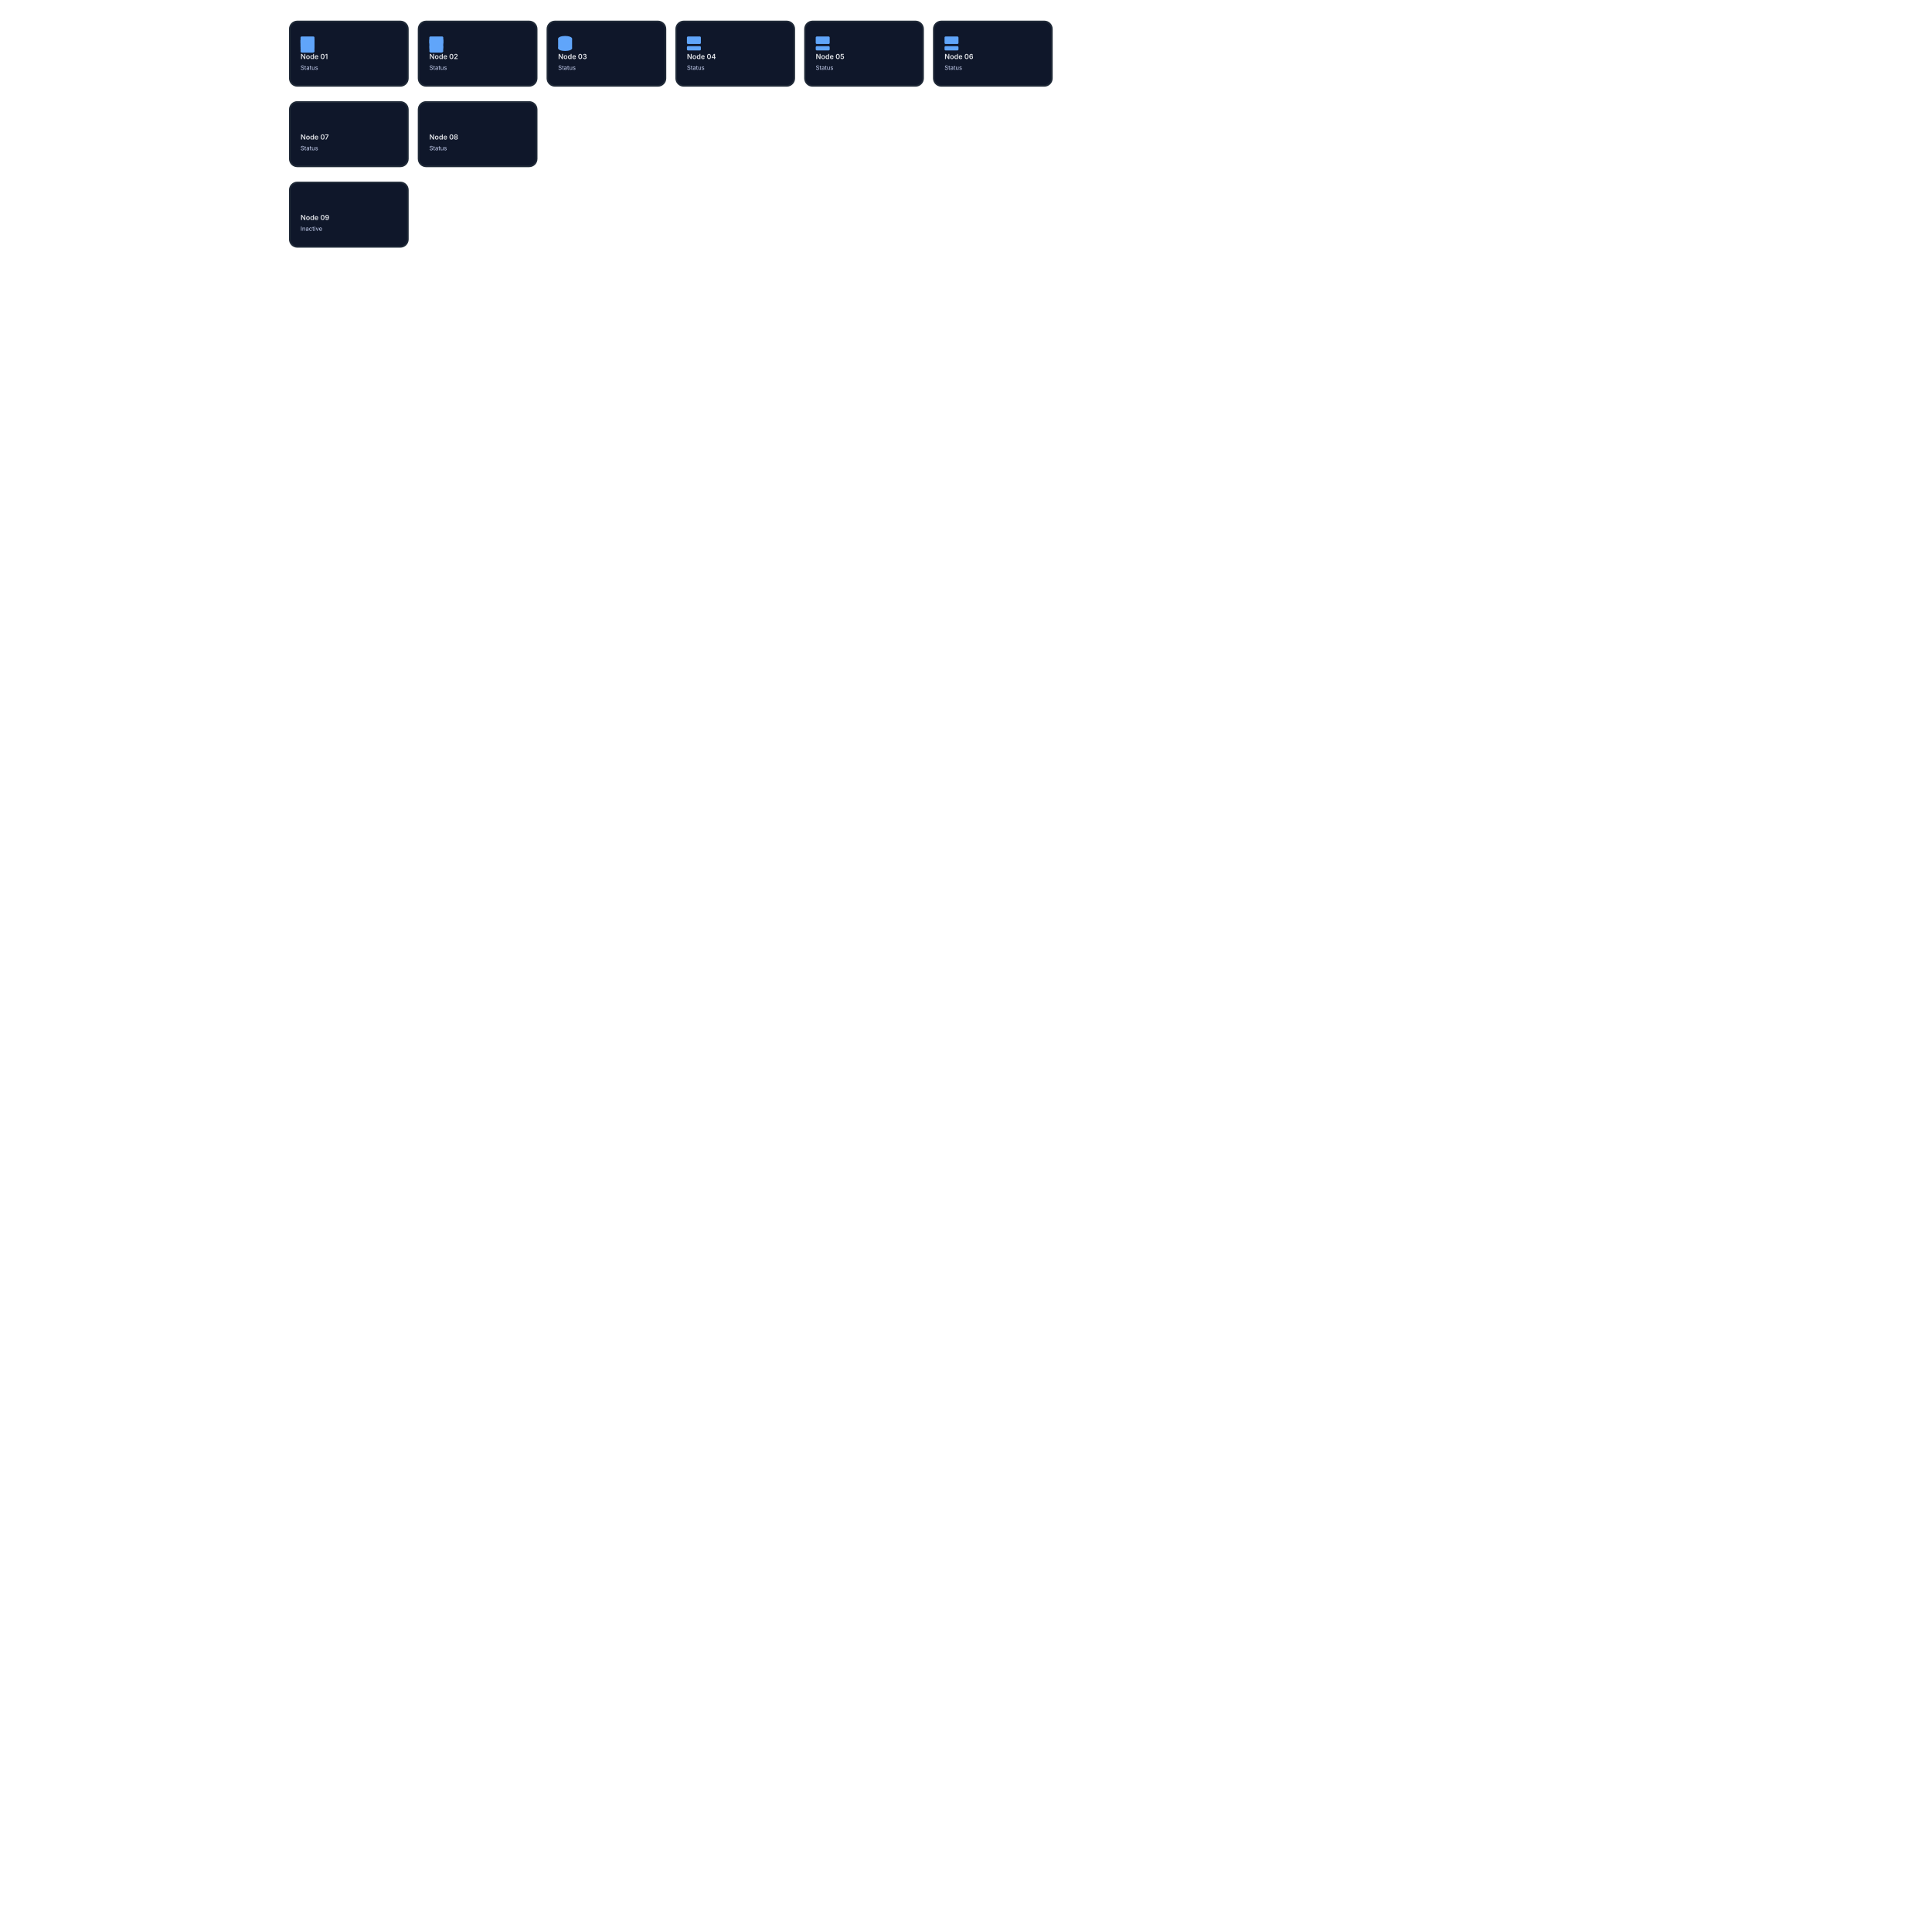
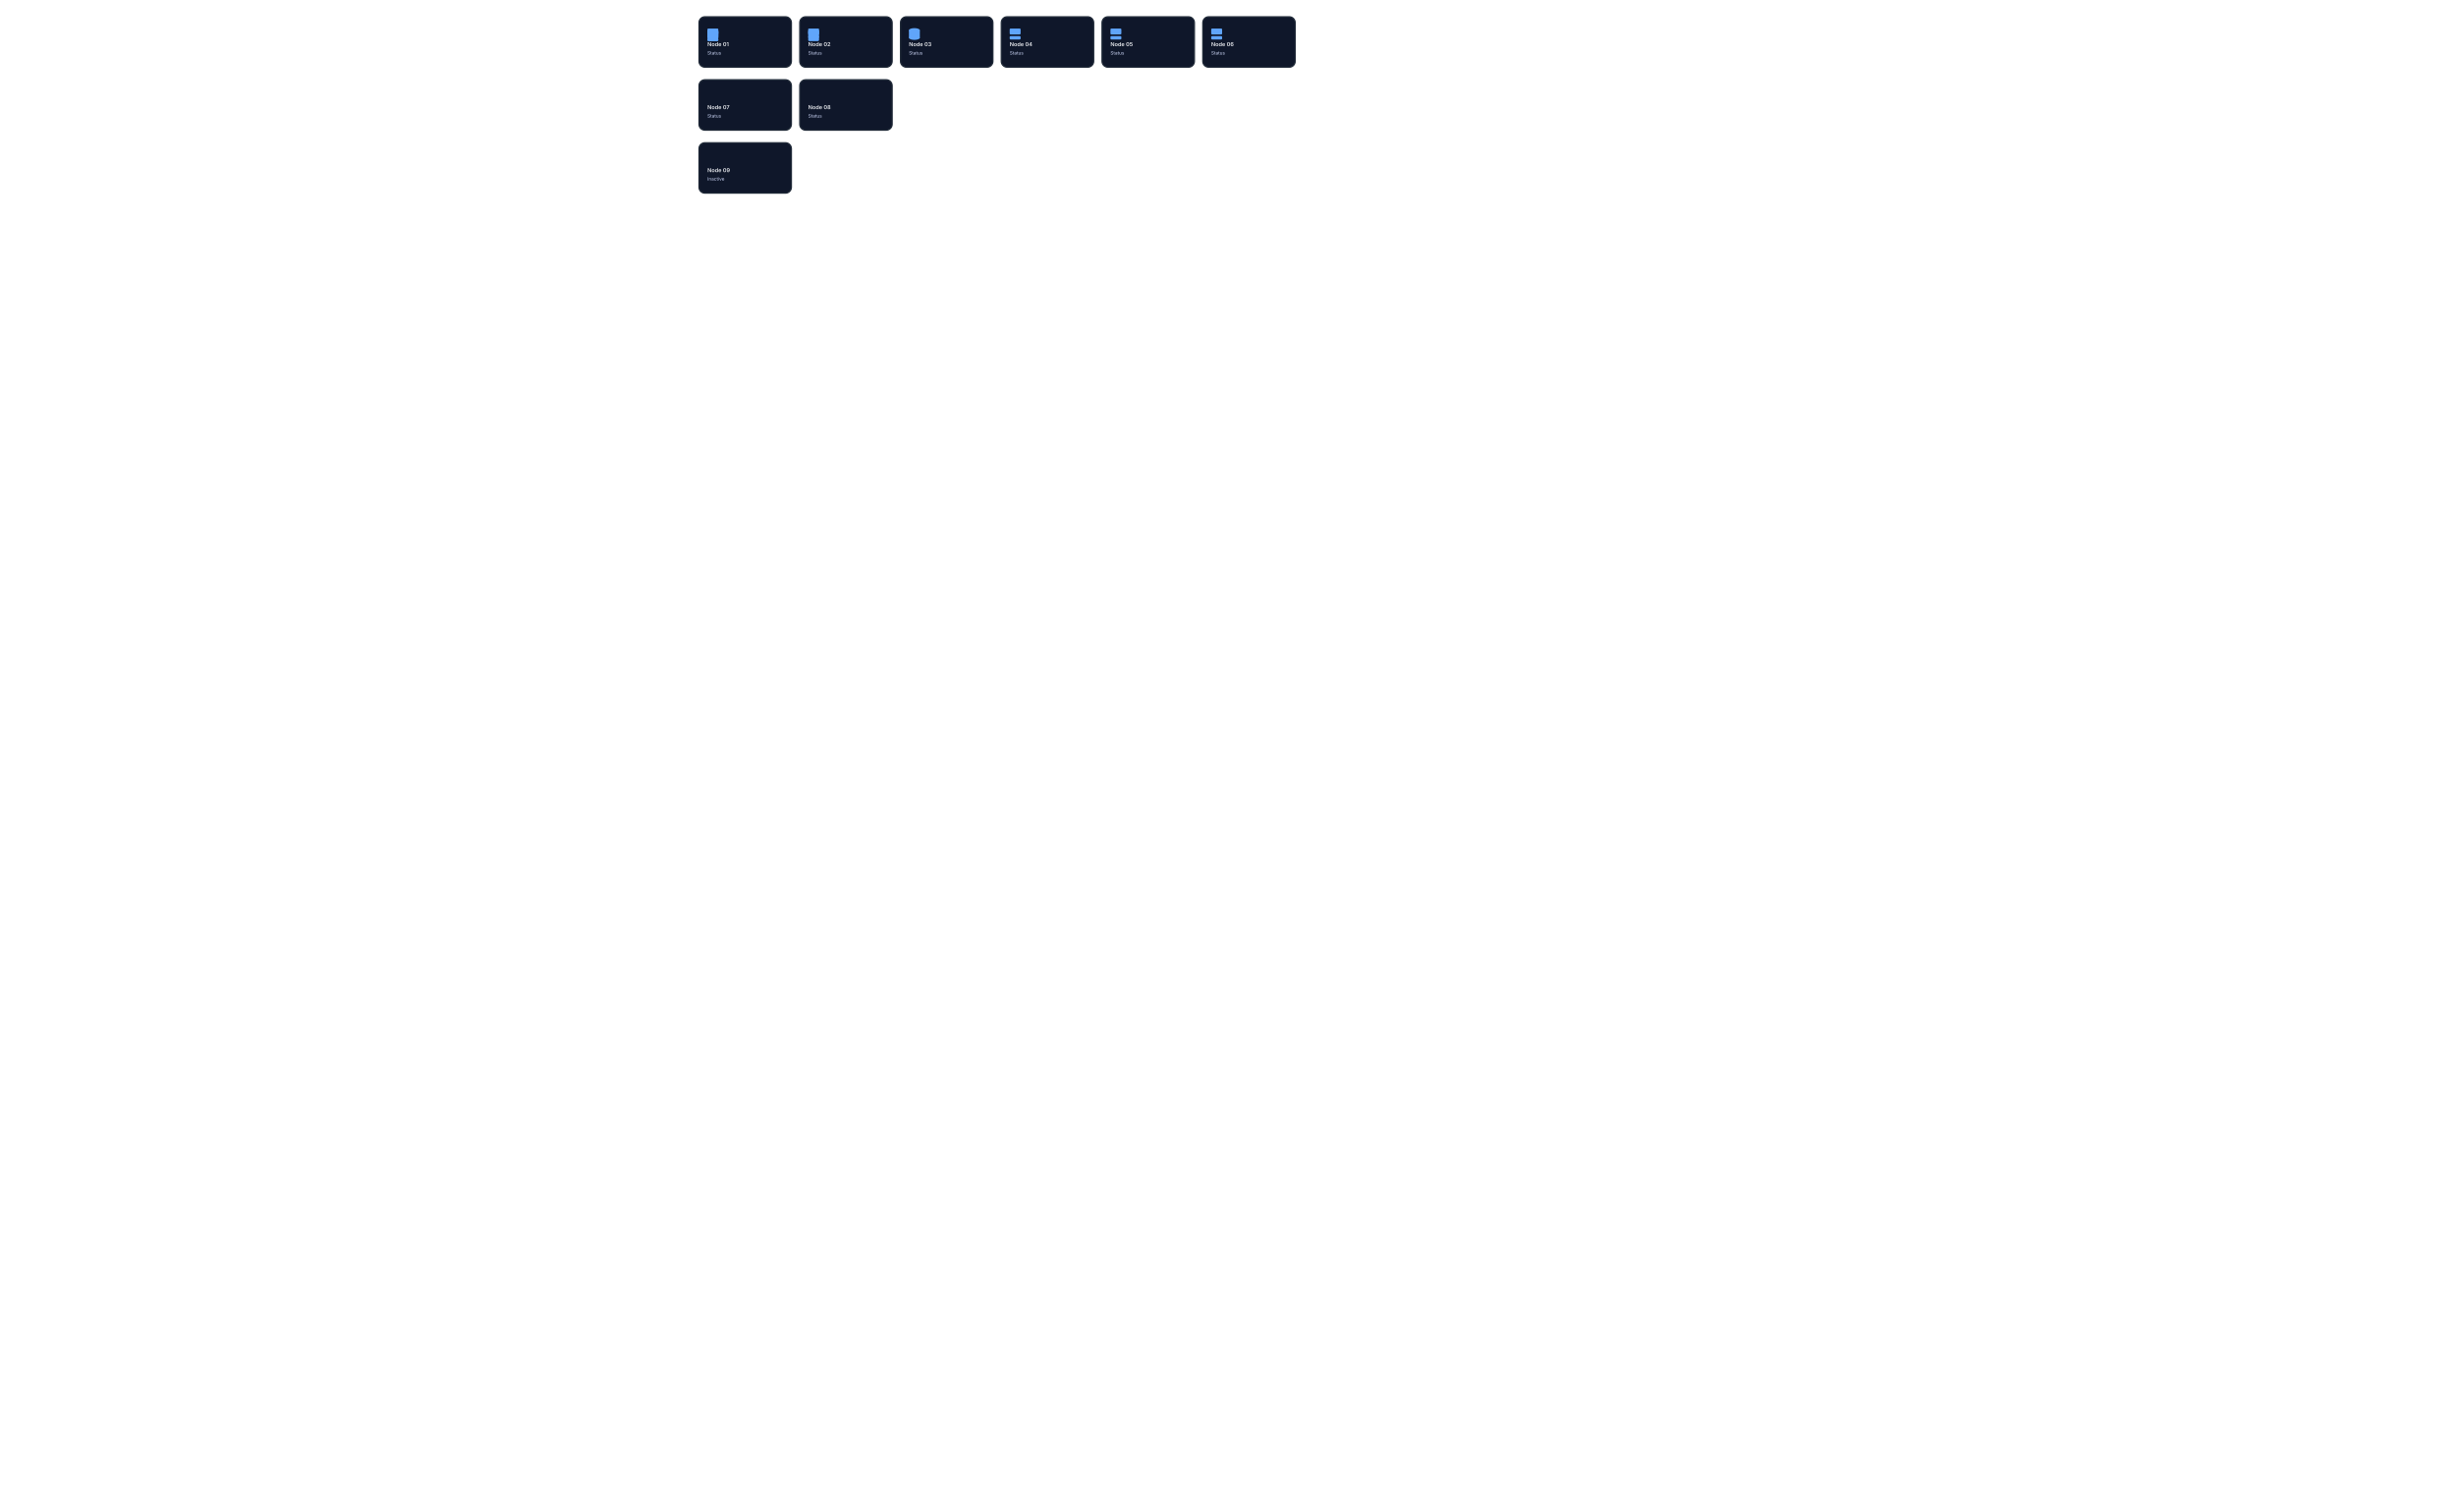
- <svg xmlns="http://www.w3.org/2000/svg" width="2600" height="2600" viewBox="0 0 2600 3600" style="background:#0b1220; font-family: Inter, Arial, sans-serif;">
+ <svg xmlns="http://www.w3.org/2000/svg" width="2600" height="1600" viewBox="0 0 2600 3600" style="background:#0b1220; font-family: Inter, Arial, sans-serif;">
  <defs>
    <style>
      .card { fill:#0f172a; stroke:#1f2937; stroke-width:3; rx:14; }
      .title { fill:#e5e7eb; font-size:13px; font-weight:600; }
      .metric { fill:#cbd5f5; font-size:11px; }
      .icon-fill { fill:#60a5fa; }
    </style>
  </defs>
  <g id="cell-node_01_status">
    <rect class="card" x="40" y="40" width="220" height="120" />
    <rect class="icon-fill" x="60" y="68" width="26" height="14" rx="2" />
    <rect class="icon-fill" x="60" y="86" width="26" height="8" rx="2" />
    <text class="title" x="60" y="110">Node 01</text>
    <text class="metric" x="60" y="130">Status</text>
  </g>
  <g id="cell-node_02_status">
    <rect class="card" x="280" y="40" width="220" height="120" />
    <rect class="icon-fill" x="300" y="68" width="26" height="14" rx="2" />
    <rect class="icon-fill" x="300" y="86" width="26" height="8" rx="2" />
    <text class="title" x="300" y="110">Node 02</text>
    <text class="metric" x="300" y="130">Status</text>
  </g>
  <g id="cell-node_03_status">
    <rect class="card" x="520" y="40" width="220" height="120" />
    <ellipse class="icon-fill" cx="553" cy="72" rx="13" ry="5" />
    <rect class="icon-fill" x="540" y="72" width="26" height="18" />
    <ellipse class="icon-fill" cx="553" cy="90" rx="13" ry="5" />
    <text class="title" x="540" y="110">Node 03</text>
    <text class="metric" x="540" y="130">Status</text>
  </g>
  <g id="cell-node_04_status">
    <rect class="card" x="760" y="40" width="220" height="120" />
    <rect class="icon-fill" x="780" y="68" width="26" height="14" rx="2" />
    <rect class="icon-fill" x="780" y="86" width="26" height="8" rx="2" />
    <text class="title" x="780" y="110">Node 04</text>
    <text class="metric" x="780" y="130">Status</text>
  </g>
  <g id="cell-node_05_status">
    <rect class="card" x="1000" y="40" width="220" height="120" />
    <rect class="icon-fill" x="1020" y="68" width="26" height="14" rx="2" />
    <rect class="icon-fill" x="1020" y="86" width="26" height="8" rx="2" />
    <text class="title" x="1020" y="110">Node 05</text>
    <text class="metric" x="1020" y="130">Status</text>
  </g>
  <g id="cell-node_06_status">
    <rect class="card" x="1240" y="40" width="220" height="120" />
    <rect class="icon-fill" x="1260" y="68" width="26" height="14" rx="2" />
    <rect class="icon-fill" x="1260" y="86" width="26" height="8" rx="2" />
    <text class="title" x="1260" y="110">Node 06</text>
    <text class="metric" x="1260" y="130">Status</text>
  </g>
  <g id="cell-node_07_status">
    <rect class="card" x="40" y="190" width="220" height="120" />
    <rect class="icon-fill" x="60" y="72" width="26" height="18" rx="3" />
    <rect class="icon-fill" x="60" y="92" width="26" height="6" rx="3" />
    <text class="title" x="60" y="260">Node 07</text>
    <text class="metric" x="60" y="280">Status</text>
  </g>
  <g id="cell-node_08_status">
    <rect class="card" x="280" y="190" width="220" height="120" />
    <rect class="icon-fill" x="300" y="72" width="26" height="18" rx="3" />
    <rect class="icon-fill" x="300" y="92" width="26" height="6" rx="3" />
    <text class="title" x="300" y="260">Node 08</text>
    <text class="metric" x="300" y="280">Status</text>
  </g>
  <g id="cell-node_09_status">
    <rect class="card" x="40" y="340" width="220" height="120" />
    <rect class="icon-fill" x="60" y="72" width="26" height="18" rx="3" />
    <rect class="icon-fill" x="60" y="92" width="26" height="6" rx="3" />
    <text class="title" x="60" y="410">Node 09</text>
    <text class="metric" x="60" y="430">Inactive</text>
  </g>
</svg>
